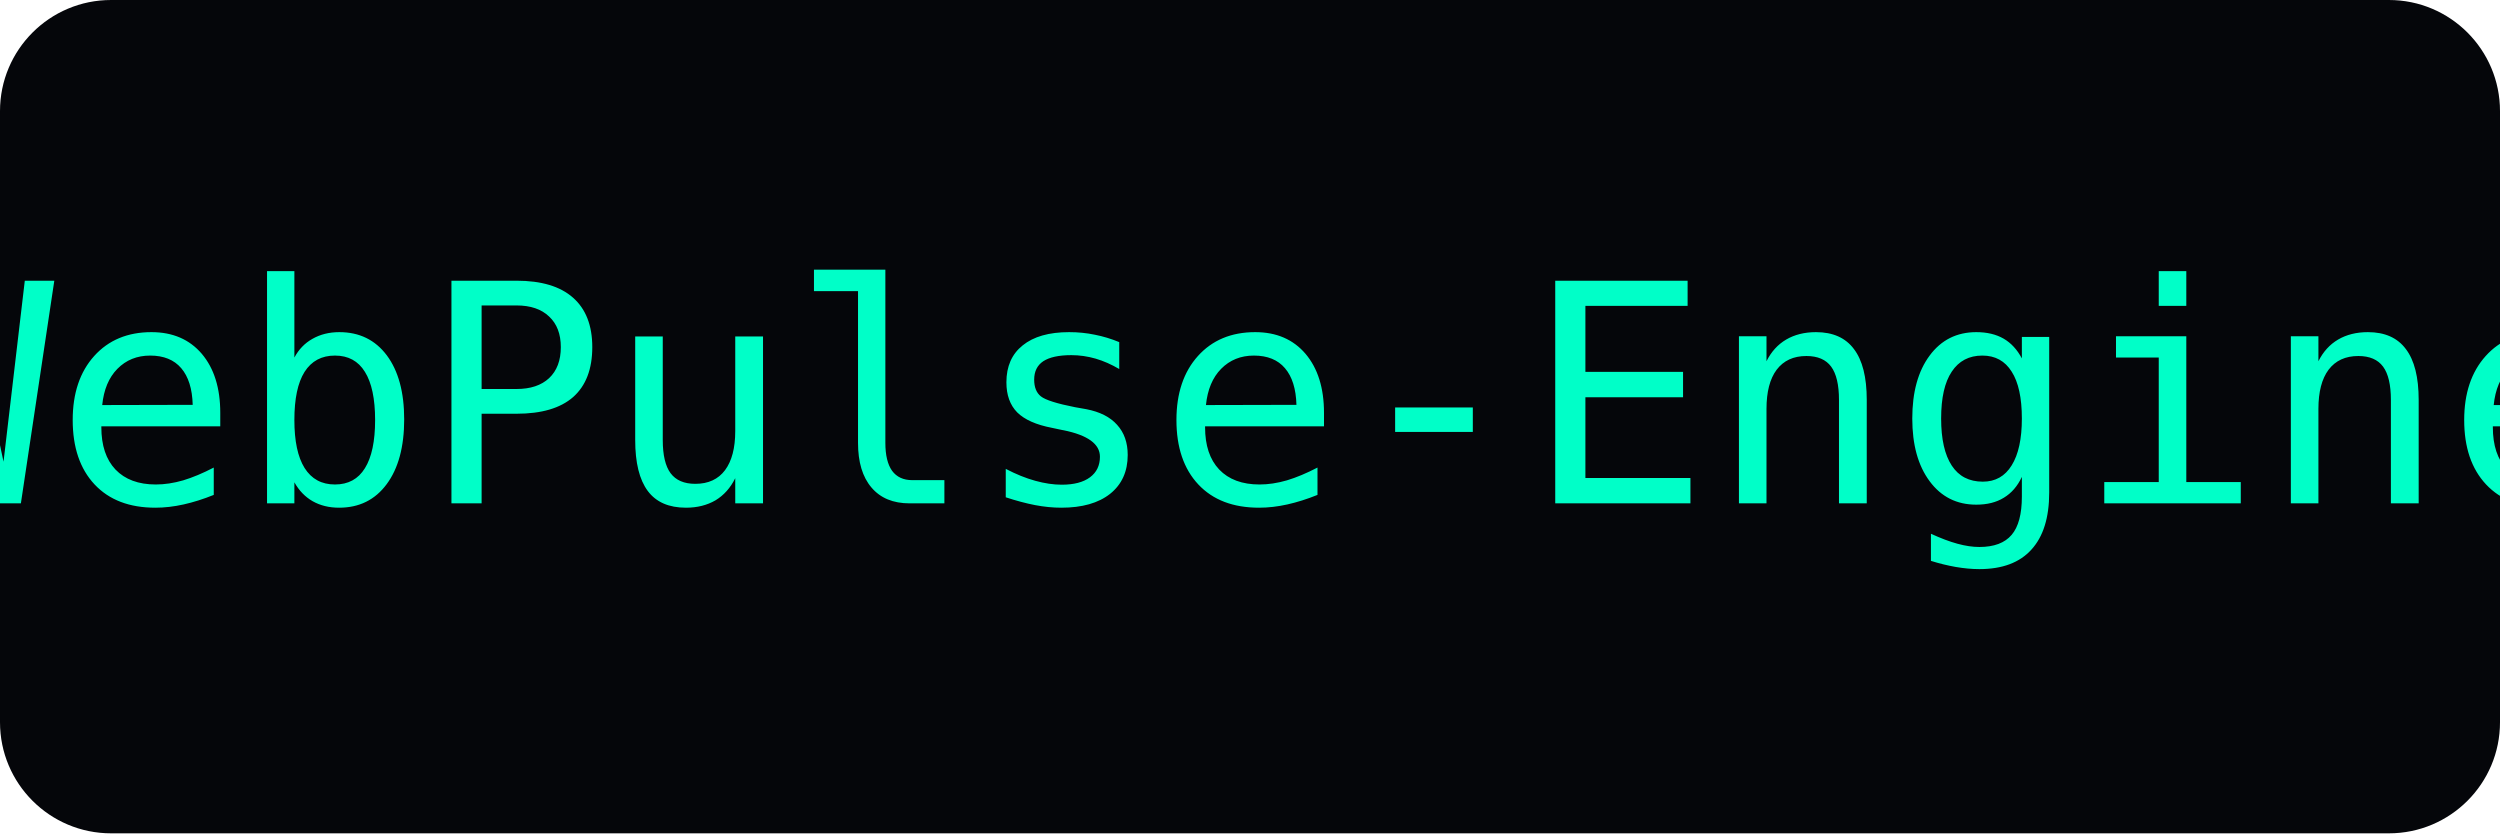
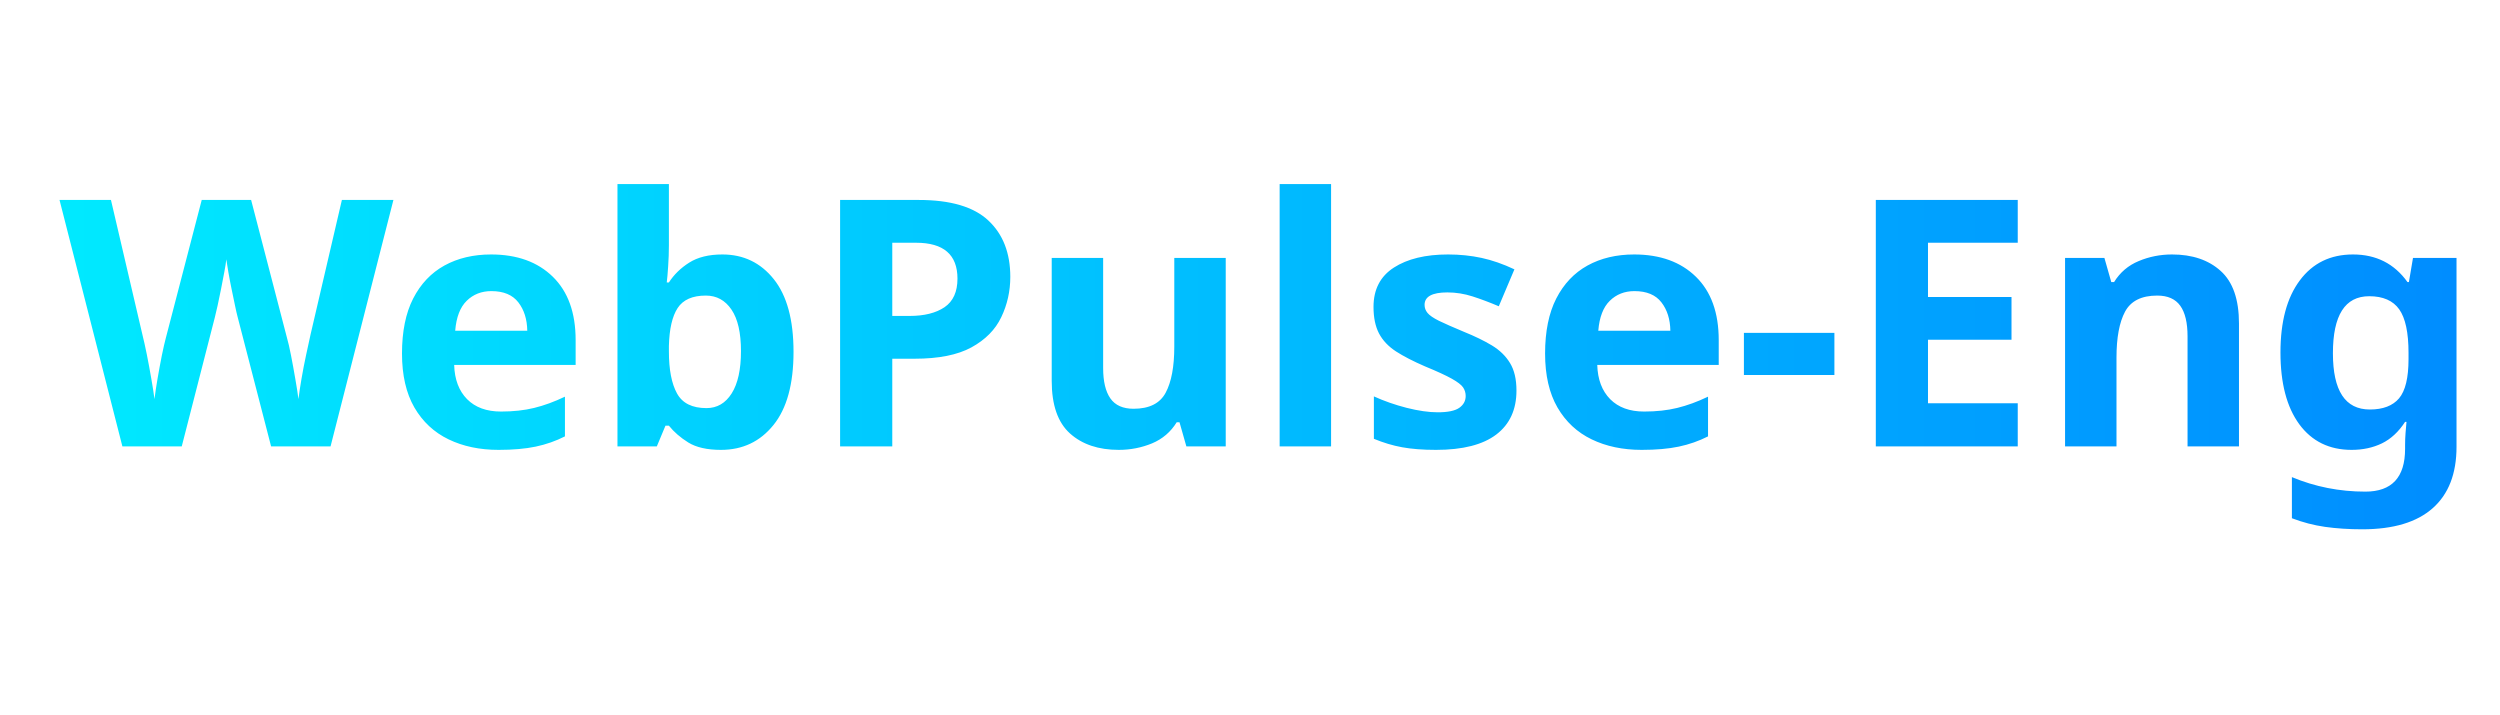
- <svg xmlns="http://www.w3.org/2000/svg" width="180" height="60" viewBox="0 0 180 60">
-   <rect width="180" height="60" rx="8" fill="#05060a" />
-   <text x="50%" y="50%" fill="#00ffc8" font-size="22" font-family="monospace" dominant-baseline="middle" text-anchor="middle">
-     WebPulse-Engine
+ <svg xmlns="http://www.w3.org/2000/svg" width="420" height="120" viewBox="0 0 420 120">
+   <defs>
+     <linearGradient id="pulse" x1="0%" y1="0%" x2="100%" y2="0%">
+       <stop offset="0%" stop-color="#00eaff" />
+       <stop offset="100%" stop-color="#0077ff" />
+     </linearGradient>
+   </defs>
+   <text x="10" y="75" font-family="Orbitron" font-size="58" fill="url(#pulse)" font-weight="600">
+     WebPulse‑Engine
  </text>
</svg>
